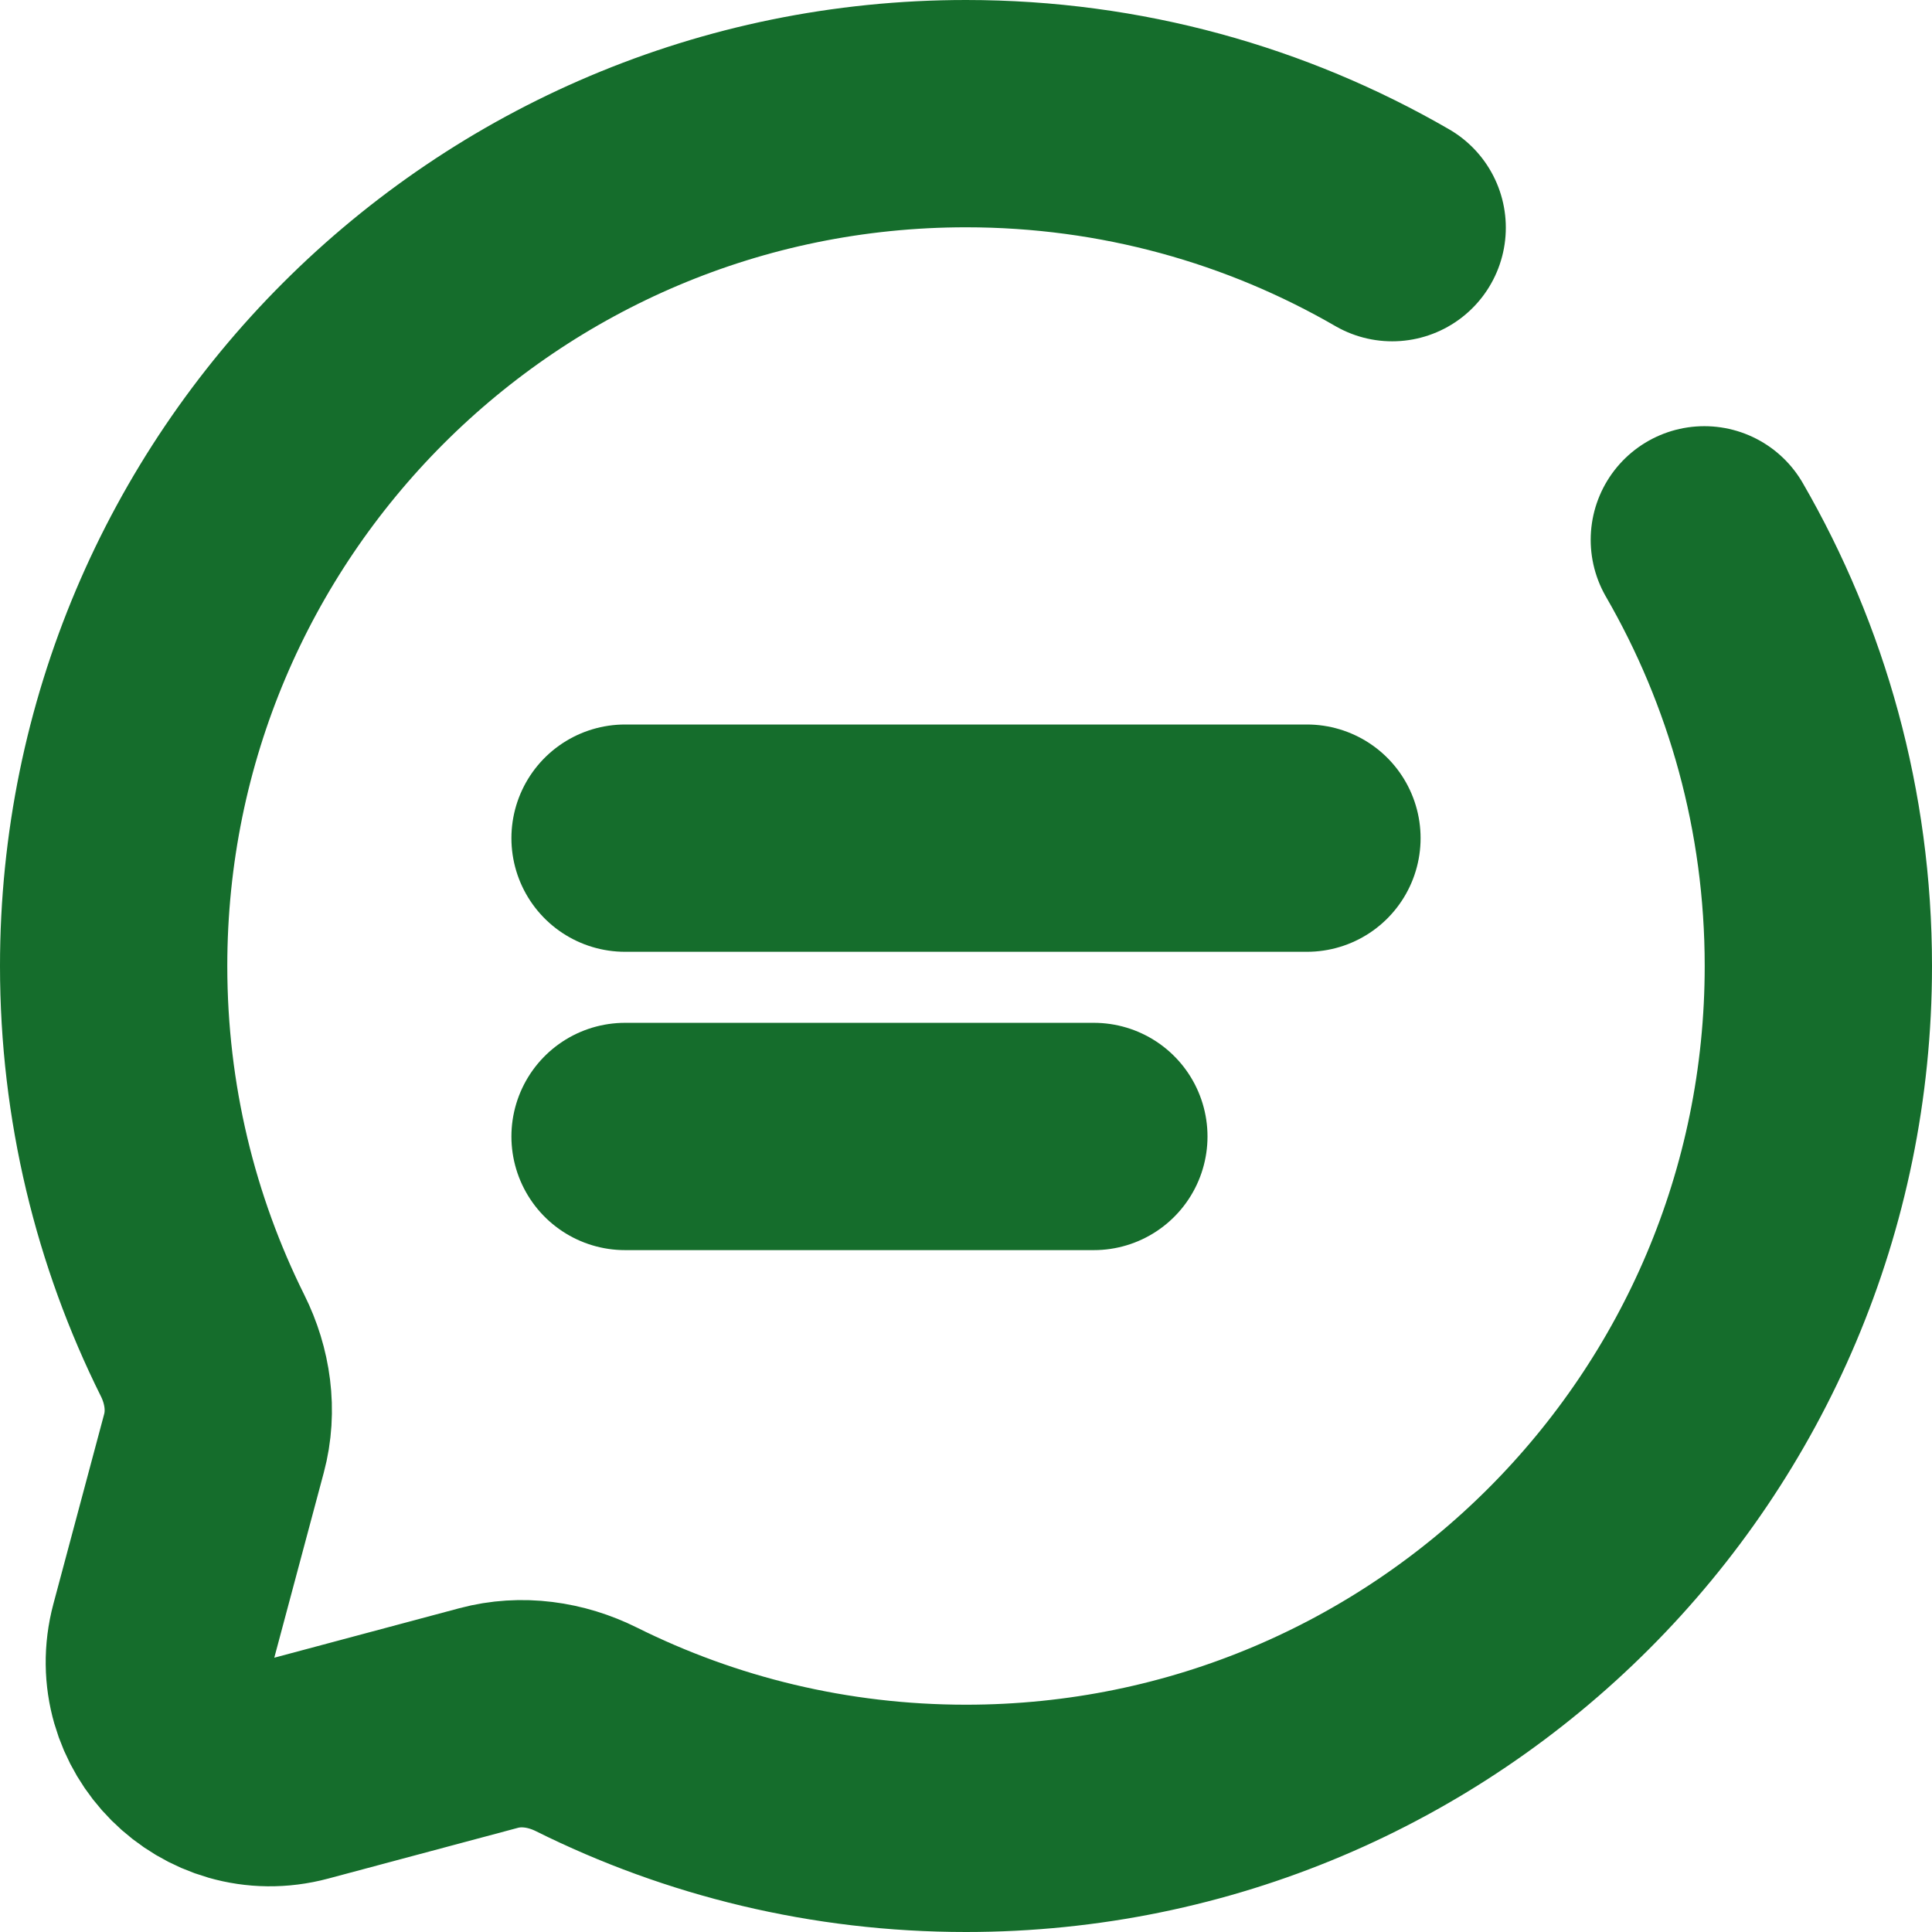
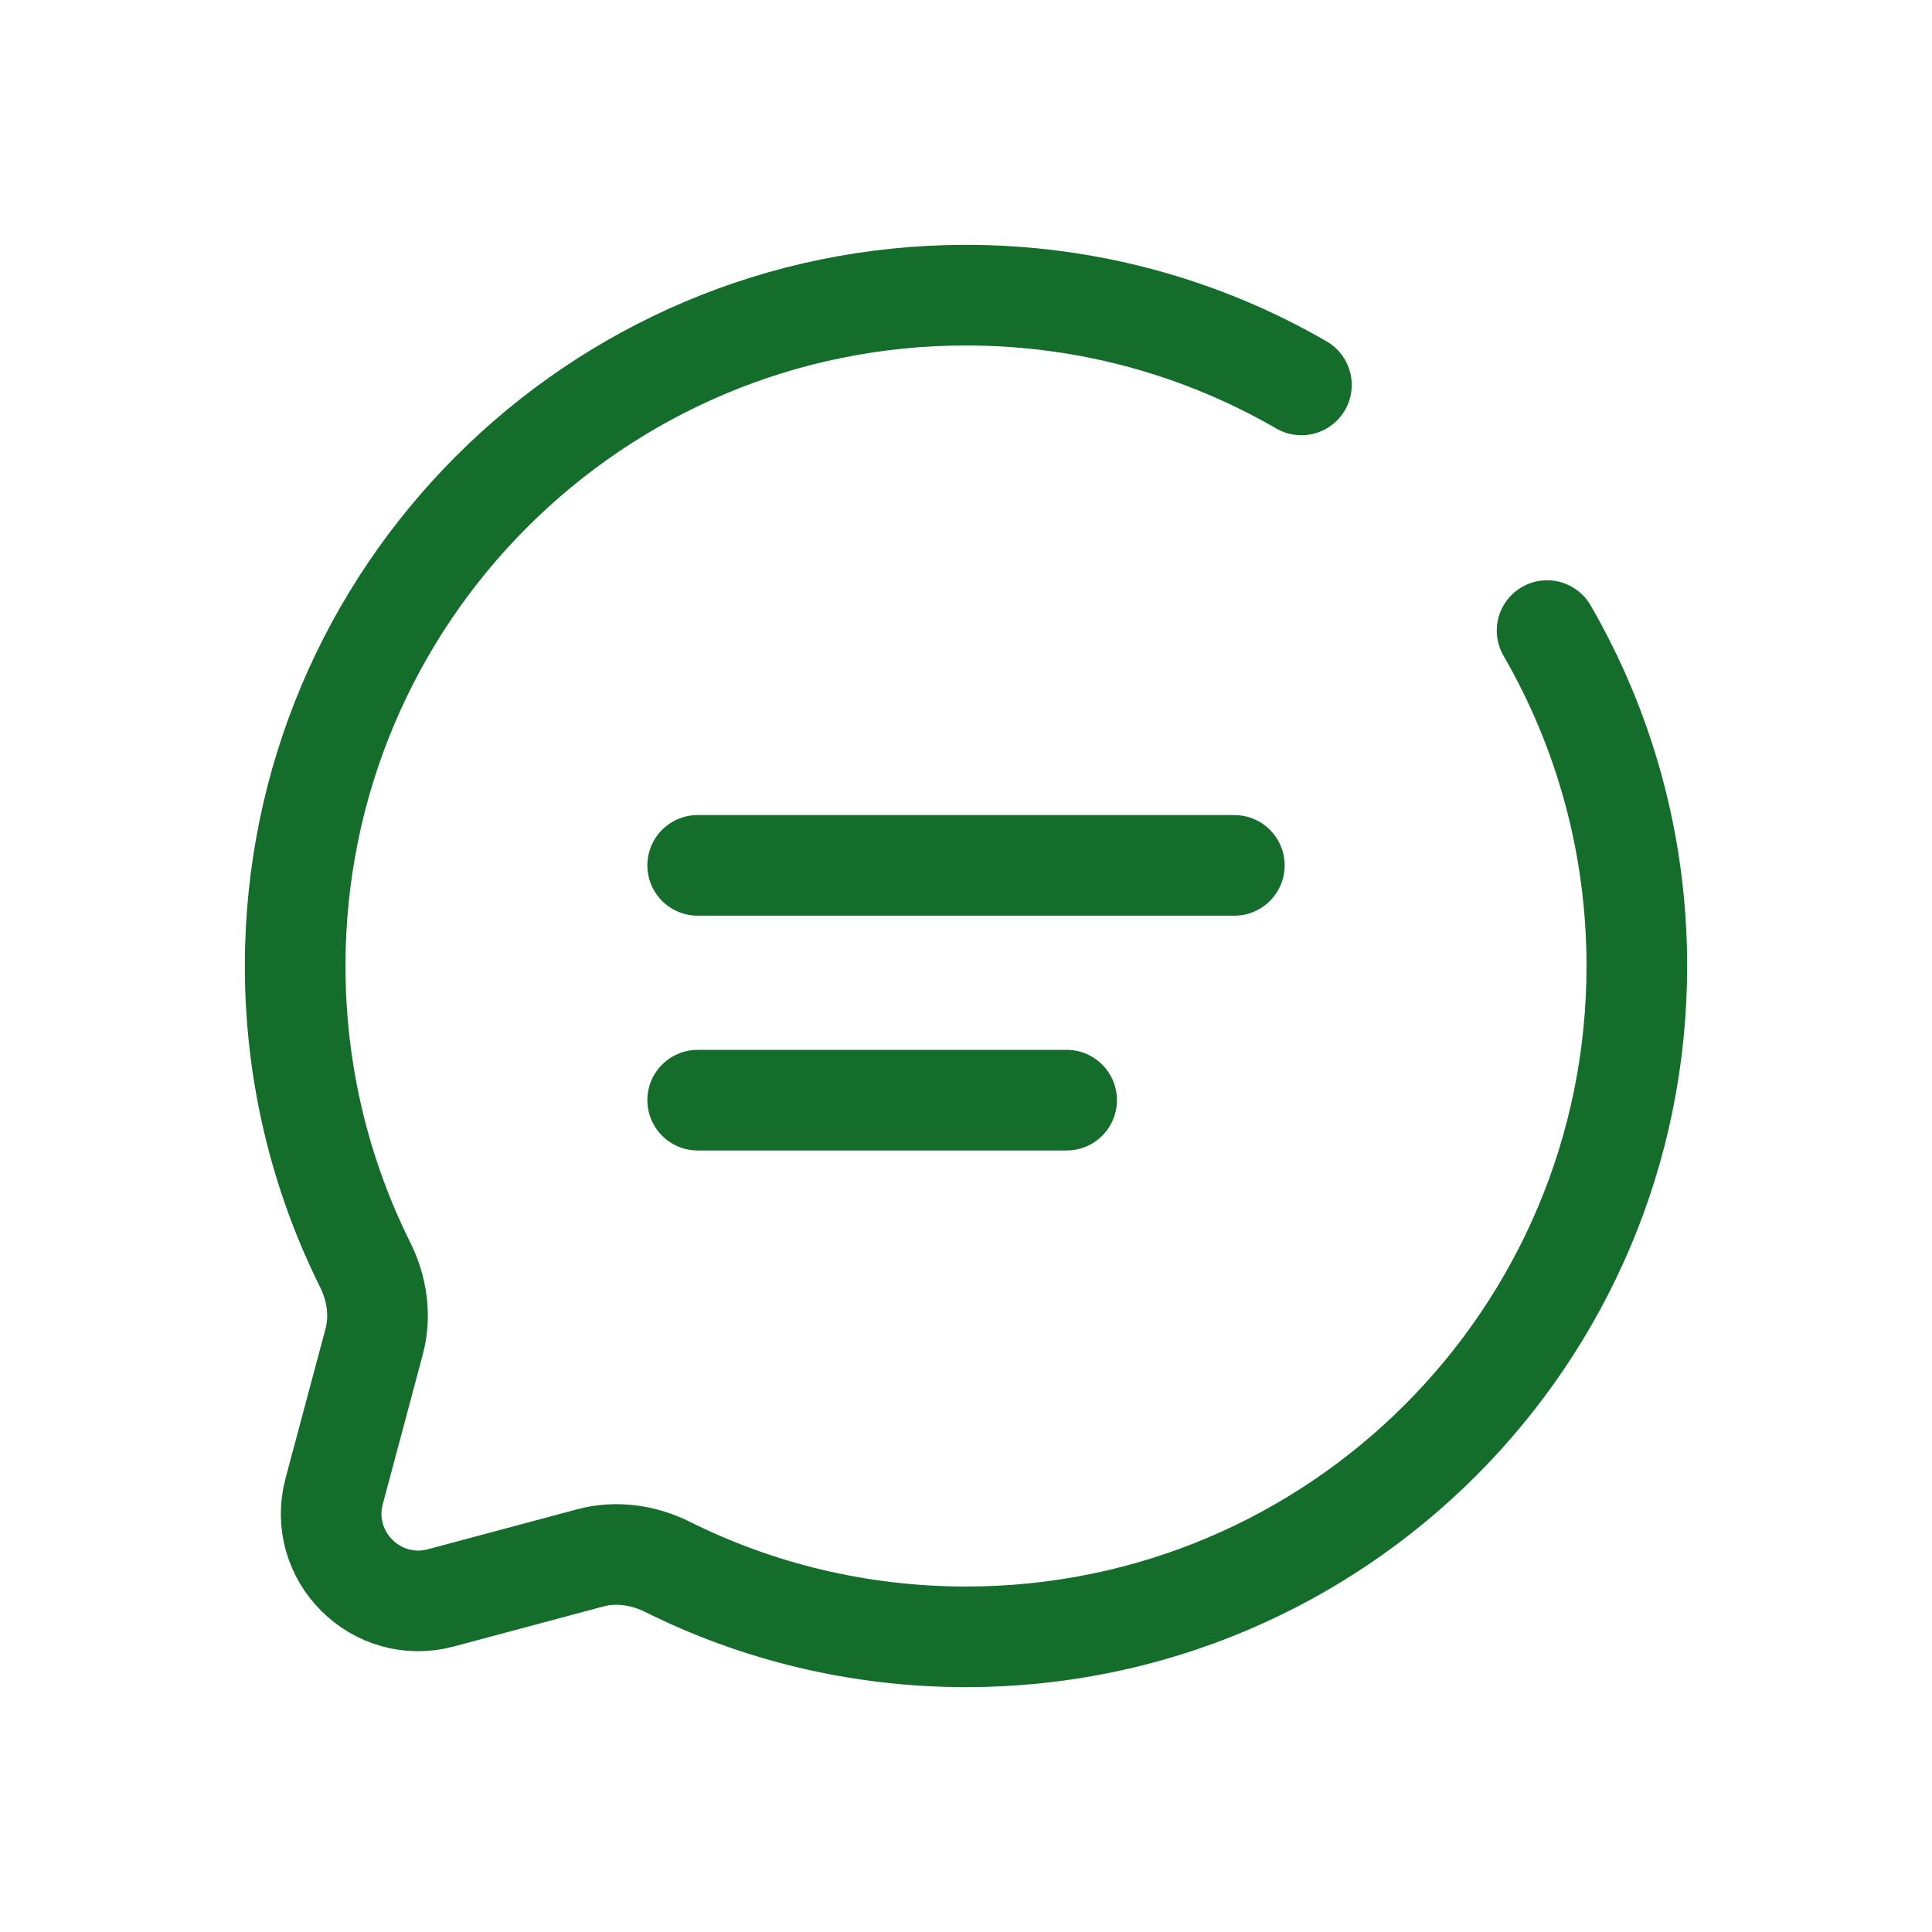
- <svg xmlns="http://www.w3.org/2000/svg" width="68" height="68" viewBox="0 0 68 68" fill="none">
-   <path d="M22 29.5H46" stroke="#156D2C" stroke-width="8" stroke-linecap="round" />
-   <path d="M22 40H38.5" stroke="#156D2C" stroke-width="8" stroke-linecap="round" />
-   <path d="M49 8.013C44.587 5.461 39.464 4 34 4C17.431 4 4 17.431 4 34C4 38.799 5.127 43.335 7.13 47.358C7.663 48.426 7.84 49.648 7.531 50.802L5.745 57.48C4.969 60.379 7.621 63.031 10.52 62.255L17.198 60.469C18.352 60.16 19.574 60.337 20.643 60.87C24.665 62.873 29.201 64 34 64C50.568 64 64 50.568 64 34C64 28.536 62.539 23.413 59.987 19" stroke="#156D2C" stroke-width="8" stroke-linecap="round" />
+ <svg xmlns="http://www.w3.org/2000/svg" width="800px" height="800px" viewBox="-2.4 -2.4 28.80 28.80" fill="none" transform="rotate(0)">
+   <g id="SVGRepo_bgCarrier" stroke-width="0" />
+   <g id="SVGRepo_tracerCarrier" stroke-linecap="round" stroke-linejoin="round" stroke="#FFAAFF" stroke-width="0.432" />
+   <g id="SVGRepo_iconCarrier">
+     <path d="M8 10.5H16" stroke="#156D2C" stroke-width="1.5" stroke-linecap="round" />
+     <path d="M8 14H13.5" stroke="#156D2C" stroke-width="1.5" stroke-linecap="round" />
+     <path d="M17 3.338C15.529 2.487 13.821 2 12 2C6.477 2 2 6.477 2 12C2 13.6 2.376 15.112 3.043 16.453C3.221 16.809 3.28 17.216 3.177 17.601L2.582 19.827C2.323 20.793 3.207 21.677 4.173 21.419L6.399 20.823C6.784 20.72 7.191 20.779 7.548 20.956C8.888 21.624 10.4 22 12 22C17.523 22 22 17.523 22 12C22 10.179 21.513 8.471 20.662 7" stroke="#156D2C" stroke-width="1.5" stroke-linecap="round" />
+   </g>
</svg>
